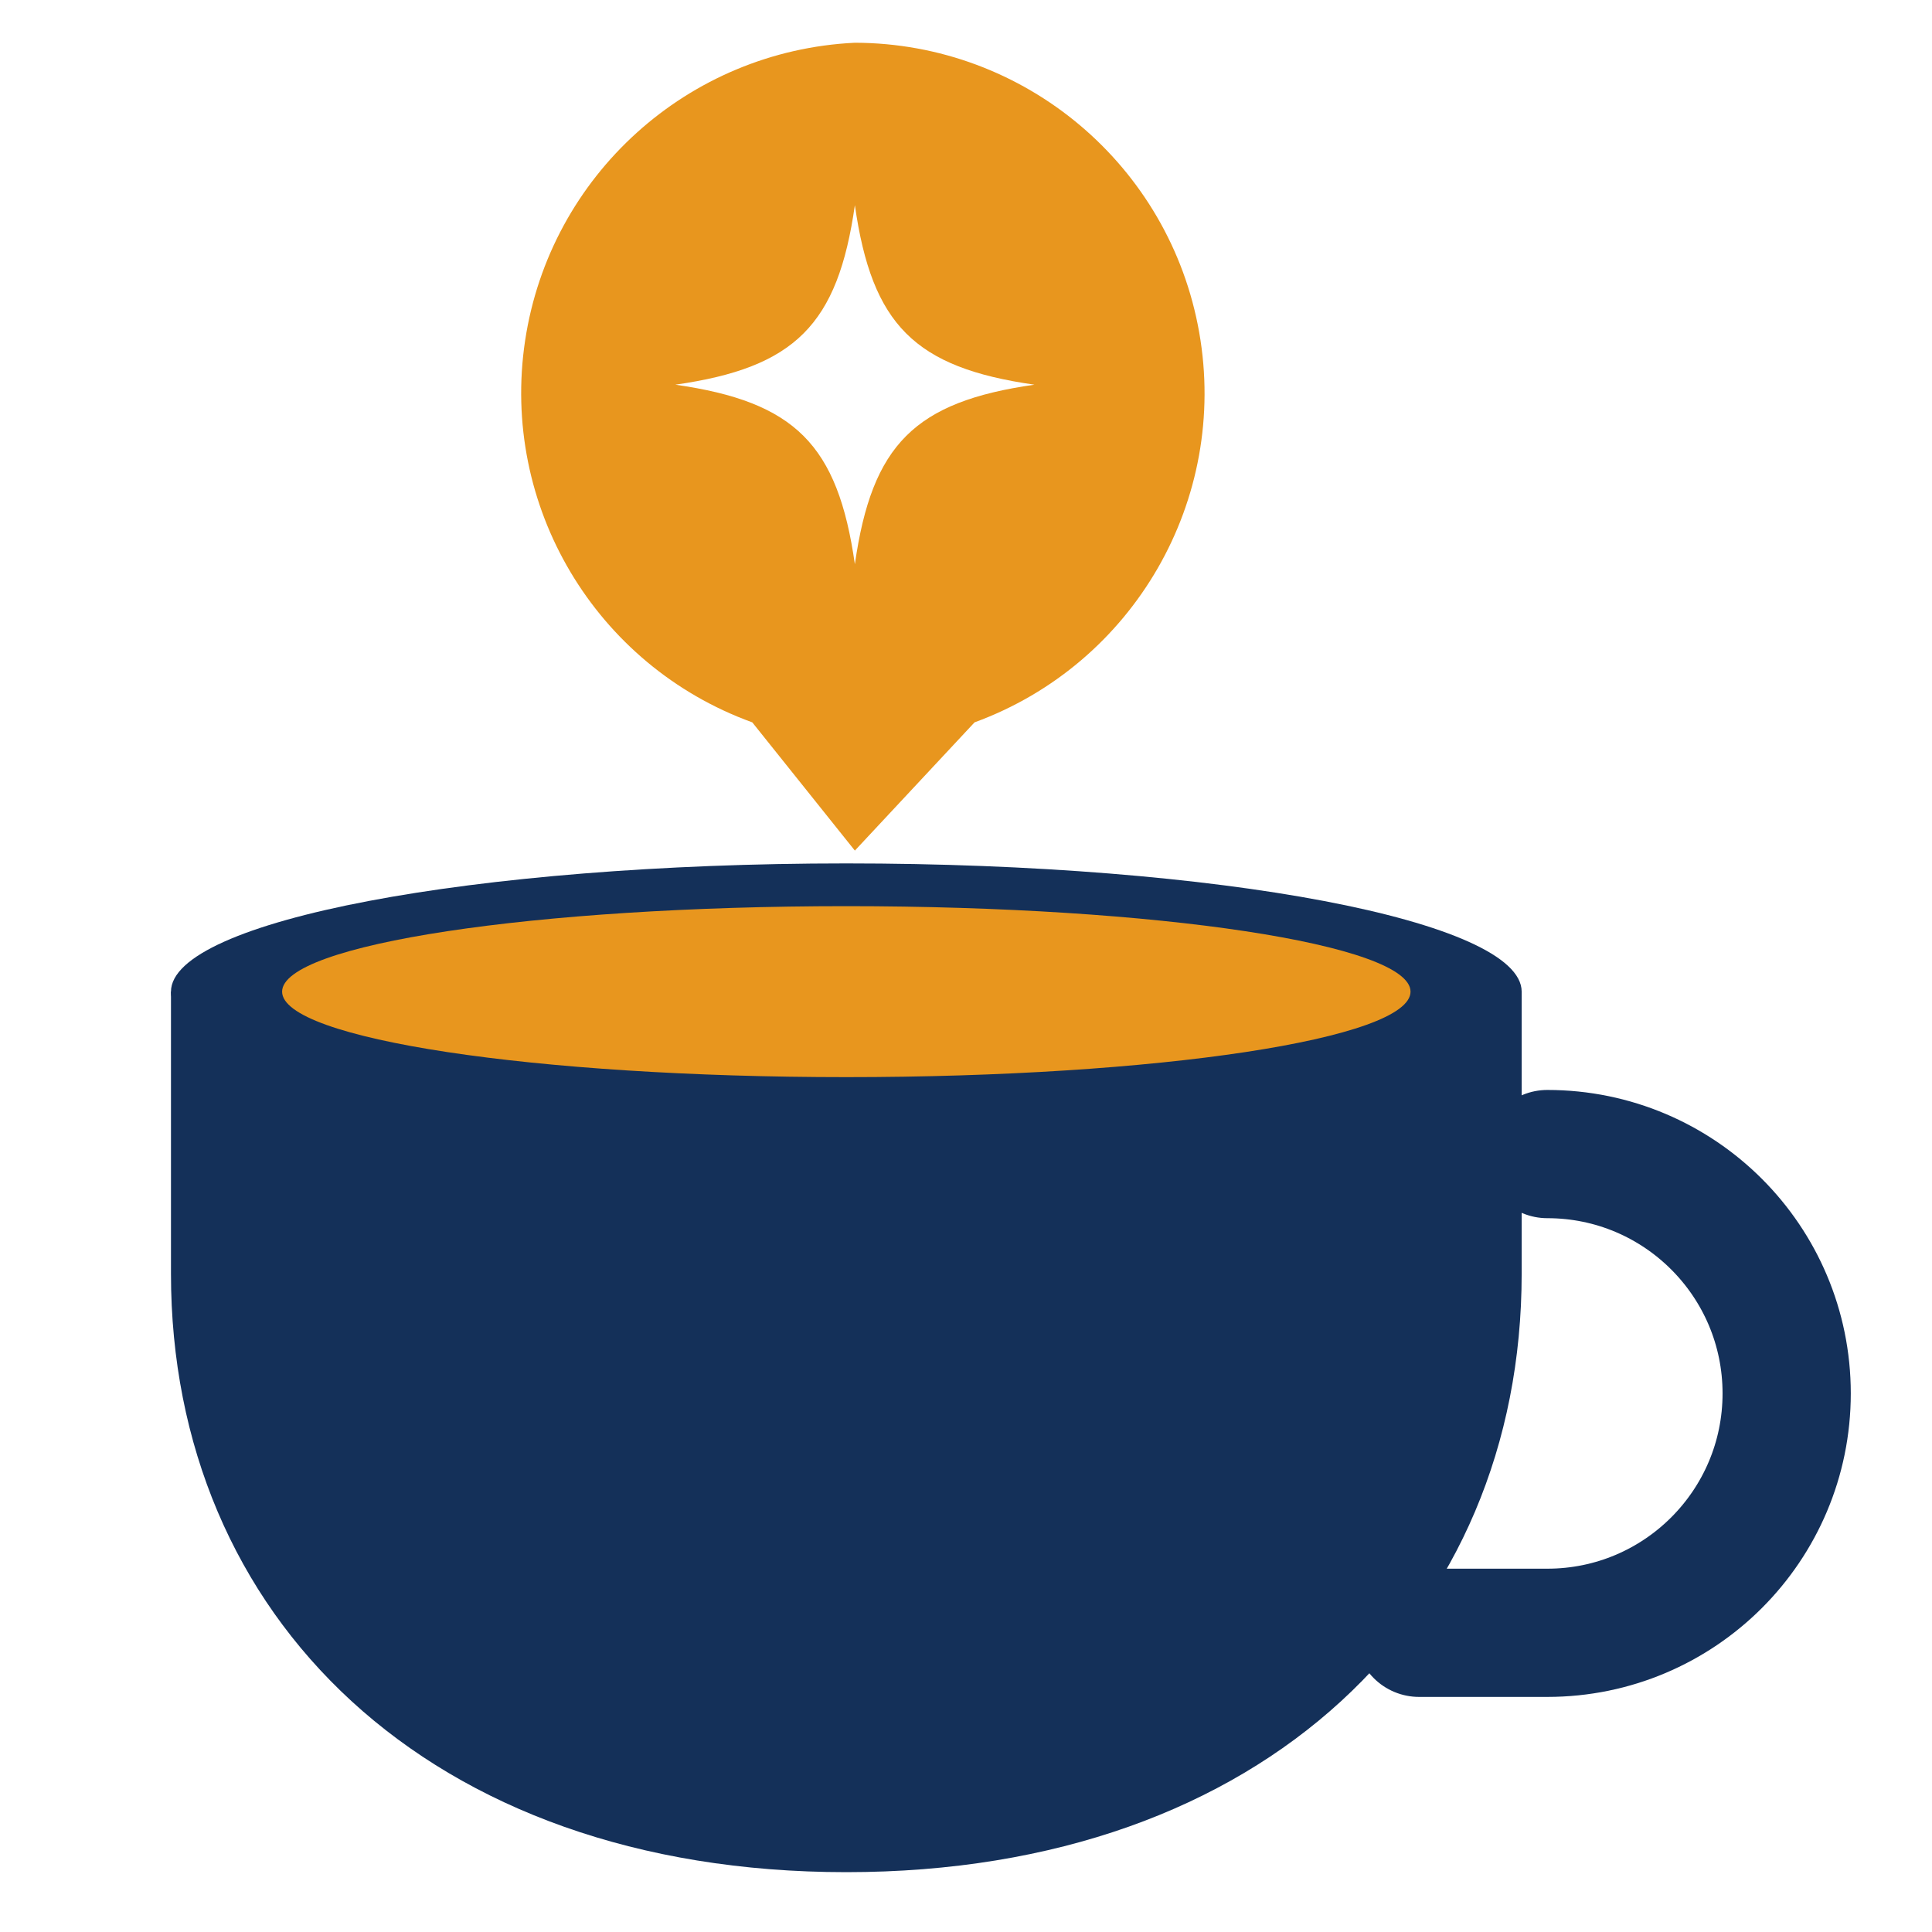
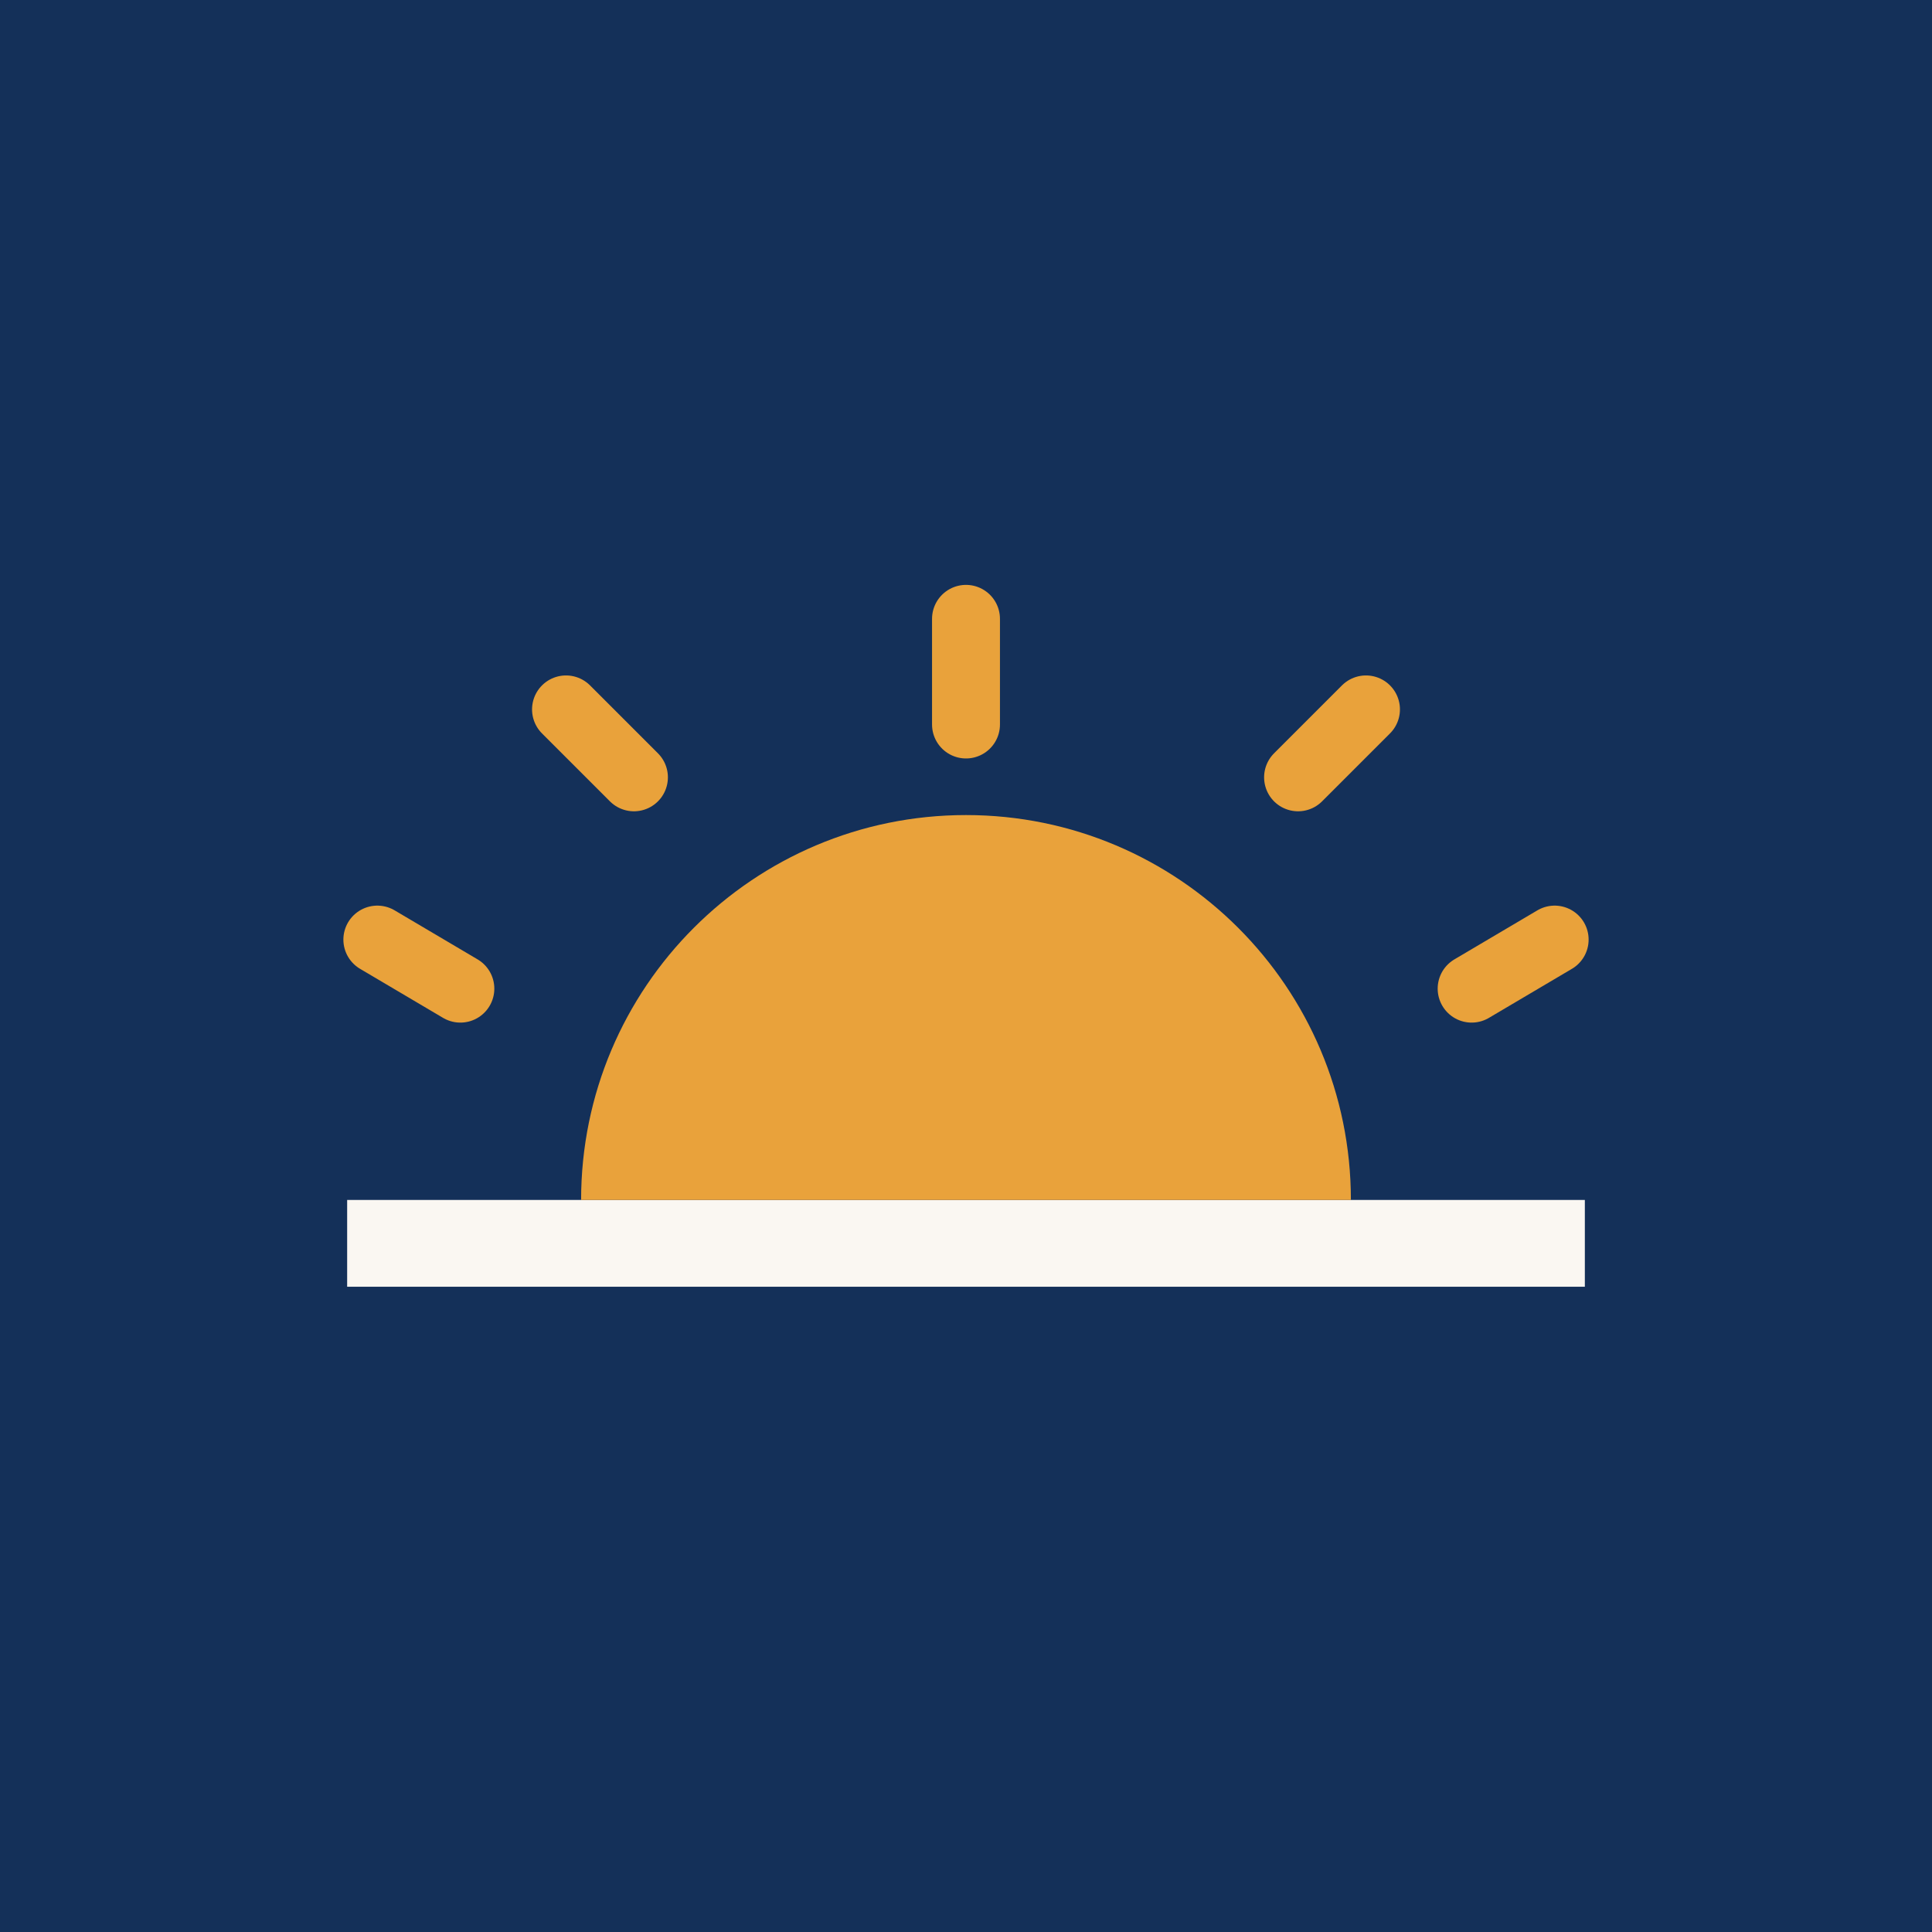
- <svg xmlns="http://www.w3.org/2000/svg" viewBox="56 30 452 452">
-   <rect x="0" y="0" width="520" height="520" fill="#fff" />
-   <path d="M256 40a82 82 0 0 1 28 159l-28 30-24-30A82 82 0 0 1 256 40z" fill="#E8961E" />
-   <path d="M256 78c4 28 14 38 42 42-28 4-38 14-42 42-4-28-14-38-42-42 28-4 38-14 42-42z" fill="#fff" />
-   <path d="M418 300a52 52 0 0 1 0 112h-30" fill="none" stroke="#143059" stroke-width="30" stroke-linecap="round" />
-   <path d="M96 262h316v66c0 80-60 140-158 140S96 408 96 328z" fill="#143059" />
-   <ellipse cx="254" cy="262" rx="158" ry="30" fill="#143059" />
-   <ellipse cx="254" cy="262" rx="132" ry="20" fill="#E8961E" />
+ <svg xmlns="http://www.w3.org/2000/svg" viewBox="0 0 512 512">
+   <rect width="512" height="512" fill="#143059" />
+   <rect x="92" y="318" width="328" height="23" fill="#FAF7F2" />
+   <path d="M154 318a102 102 0 0 1 204 0z" fill="#E9A23B" />
+   <g stroke="#E9A23B" stroke-width="18" stroke-linecap="round">
+     <path d="M122 262l-22-13M256 192v-28M390 262l22-13M168 206l-18-18M344 206l18-18" />
+   </g>
</svg>
